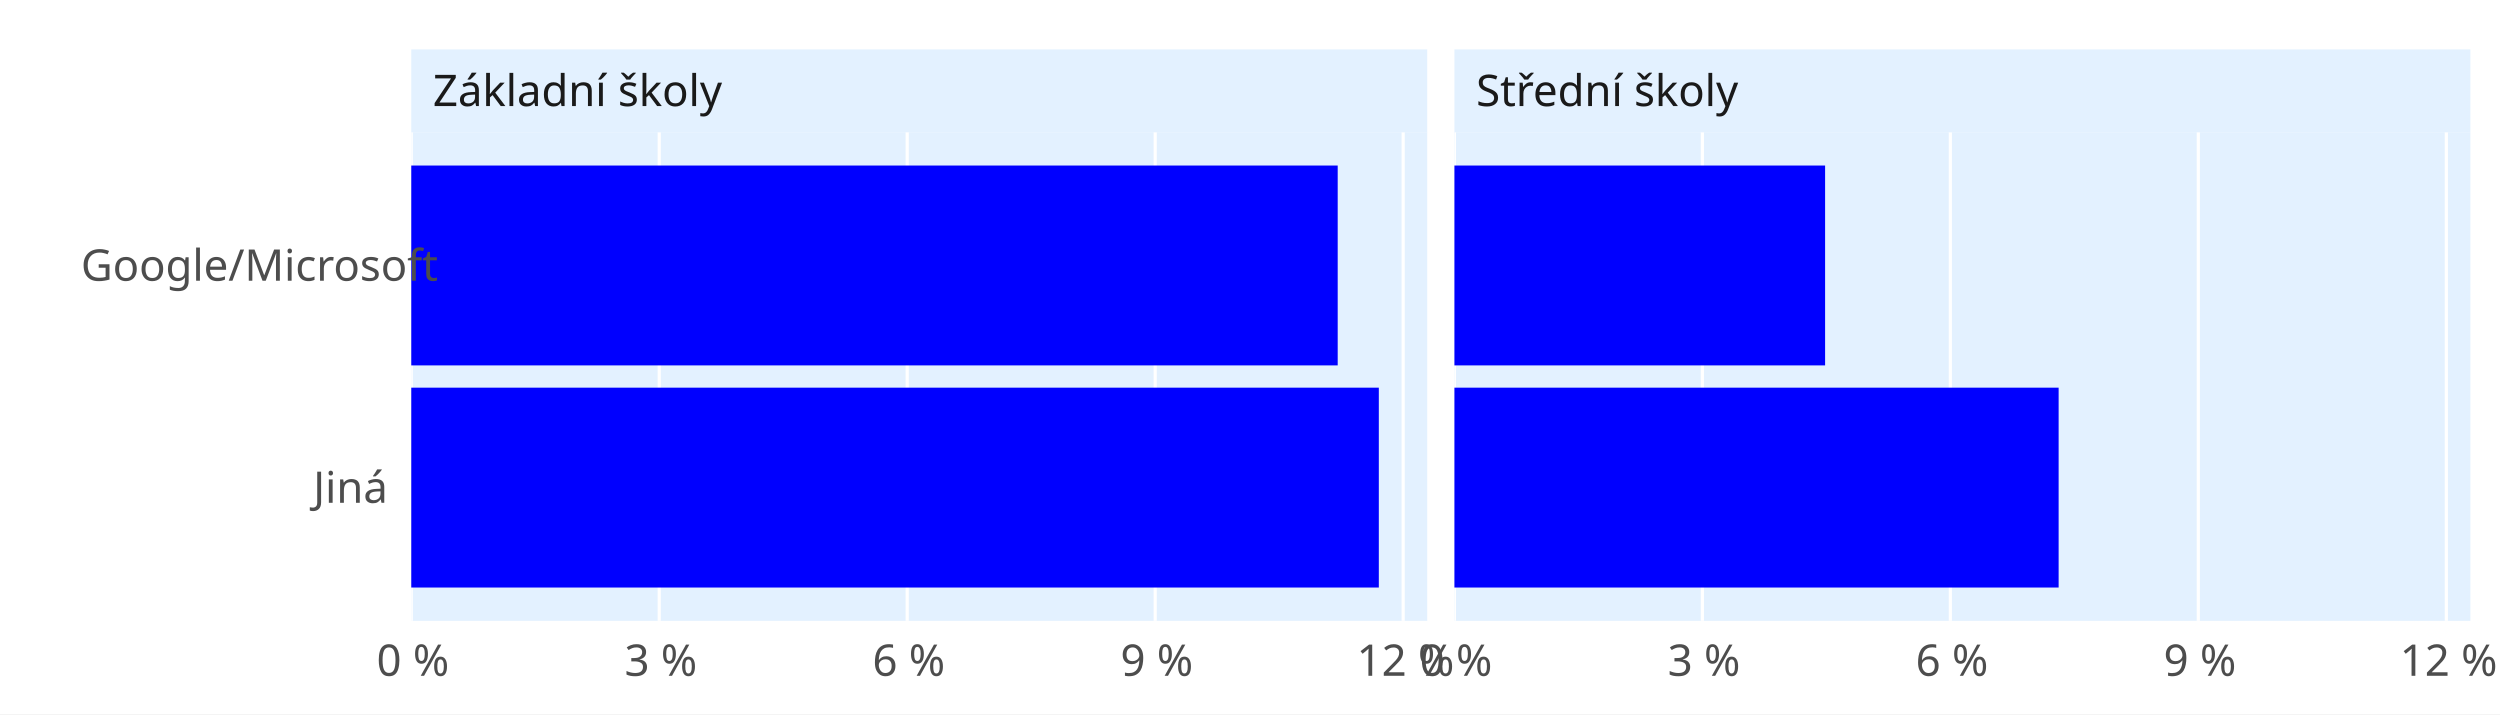
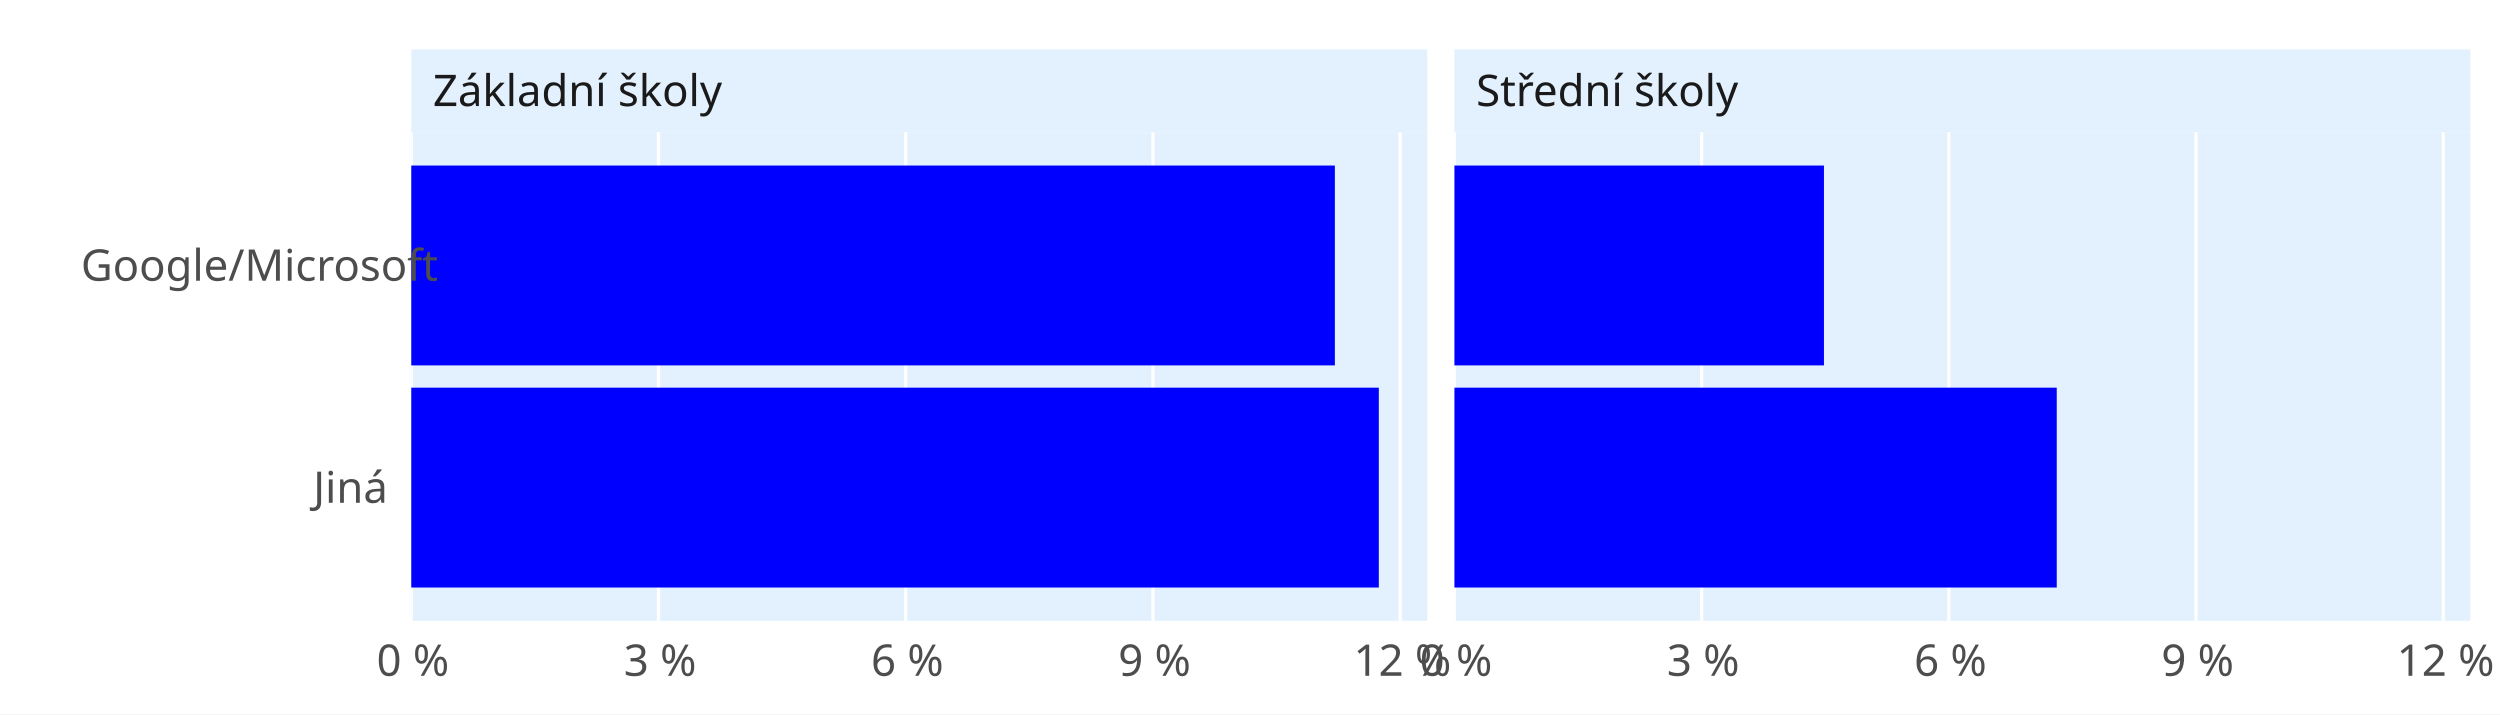
<svg xmlns="http://www.w3.org/2000/svg" viewBox="0 0 504.00 144.00">
  <defs>
    <style type="text/css">
    line, polyline, polygon, path, rect, circle {
      fill: none;
      stroke: #000000;
      stroke-linecap: round;
      stroke-linejoin: round;
      stroke-miterlimit: 10.00;
    }
  </style>
  </defs>
  <rect width="100%" height="100%" style="stroke: none; fill: #FFFFFF;" />
  <defs>
    <clipPath id="cpODIuOTF8Mjg3LjczfDEyNS4xN3wyNi42NQ==">
      <rect x="82.91" y="26.65" width="204.82" height="98.52" />
    </clipPath>
  </defs>
  <rect x="82.91" y="26.65" width="204.82" height="98.52" style="stroke-width: 1.07; stroke: none; fill: #E3F1FF;" clip-path="url(#cpODIuOTF8Mjg3LjczfDEyNS4xN3wyNi42NQ==)" />
  <polyline points="82.91,125.17 82.91,26.65 " style="stroke-width: 0.64; stroke: #FFFFFF; stroke-linecap: butt;" clip-path="url(#cpODIuOTF8Mjg3LjczfDEyNS4xN3wyNi42NQ==)" />
-   <polyline points="132.90,125.17 132.90,26.65 " style="stroke-width: 0.64; stroke: #FFFFFF; stroke-linecap: butt;" clip-path="url(#cpODIuOTF8Mjg3LjczfDEyNS4xN3wyNi42NQ==)" />
-   <polyline points="182.89,125.17 182.89,26.65 " style="stroke-width: 0.64; stroke: #FFFFFF; stroke-linecap: butt;" clip-path="url(#cpODIuOTF8Mjg3LjczfDEyNS4xN3wyNi42NQ==)" />
-   <polyline points="232.89,125.17 232.89,26.65 " style="stroke-width: 0.64; stroke: #FFFFFF; stroke-linecap: butt;" clip-path="url(#cpODIuOTF8Mjg3LjczfDEyNS4xN3wyNi42NQ==)" />
-   <polyline points="282.88,125.17 282.88,26.65 " style="stroke-width: 0.64; stroke: #FFFFFF; stroke-linecap: butt;" clip-path="url(#cpODIuOTF8Mjg3LjczfDEyNS4xN3wyNi42NQ==)" />
+   <polyline points="132.75,125.17 132.75,26.65 " style="stroke-width: 0.64; stroke: #FFFFFF; stroke-linecap: butt;" clip-path="url(#cpODIuOTF8Mjg3LjczfDEyNS4xN3wyNi42NQ==)" />
+   <polyline points="182.59,125.17 182.59,26.65 " style="stroke-width: 0.64; stroke: #FFFFFF; stroke-linecap: butt;" clip-path="url(#cpODIuOTF8Mjg3LjczfDEyNS4xN3wyNi42NQ==)" />
+   <polyline points="232.43,125.17 232.43,26.65 " style="stroke-width: 0.64; stroke: #FFFFFF; stroke-linecap: butt;" clip-path="url(#cpODIuOTF8Mjg3LjczfDEyNS4xN3wyNi42NQ==)" />
+   <polyline points="282.27,125.17 282.27,26.65 " style="stroke-width: 0.64; stroke: #FFFFFF; stroke-linecap: butt;" clip-path="url(#cpODIuOTF8Mjg3LjczfDEyNS4xN3wyNi42NQ==)" />
  <rect x="82.91" y="78.15" width="195.06" height="40.30" style="stroke-width: 1.07; stroke: none; stroke-linecap: square; stroke-linejoin: miter; fill: #0000FF;" clip-path="url(#cpODIuOTF8Mjg3LjczfDEyNS4xN3wyNi42NQ==)" />
-   <rect x="82.91" y="33.37" width="186.77" height="40.30" style="stroke-width: 1.07; stroke: none; stroke-linecap: square; stroke-linejoin: miter; fill: #0000FF;" clip-path="url(#cpODIuOTF8Mjg3LjczfDEyNS4xN3wyNi42NQ==)" />
+   <rect x="82.91" y="33.37" width="186.20" height="40.30" style="stroke-width: 1.07; stroke: none; stroke-linecap: square; stroke-linejoin: miter; fill: #0000FF;" clip-path="url(#cpODIuOTF8Mjg3LjczfDEyNS4xN3wyNi42NQ==)" />
  <defs>
    <clipPath id="cpMC4wMHw1MDQuMDB8MTQ0LjAwfDAuMDA=">
      <rect x="0.00" y="0.00" width="504.00" height="144.00" />
    </clipPath>
  </defs>
  <defs>
    <clipPath id="cpMjkzLjIxfDQ5OC4wMnwxMjUuMTd8MjYuNjU=">
      <rect x="293.21" y="26.65" width="204.82" height="98.52" />
    </clipPath>
  </defs>
  <rect x="293.21" y="26.65" width="204.82" height="98.52" style="stroke-width: 1.07; stroke: none; fill: #E3F1FF;" clip-path="url(#cpMjkzLjIxfDQ5OC4wMnwxMjUuMTd8MjYuNjU=)" />
  <polyline points="293.21,125.17 293.21,26.65 " style="stroke-width: 0.64; stroke: #FFFFFF; stroke-linecap: butt;" clip-path="url(#cpMjkzLjIxfDQ5OC4wMnwxMjUuMTd8MjYuNjU=)" />
-   <polyline points="343.20,125.17 343.20,26.65 " style="stroke-width: 0.64; stroke: #FFFFFF; stroke-linecap: butt;" clip-path="url(#cpMjkzLjIxfDQ5OC4wMnwxMjUuMTd8MjYuNjU=)" />
-   <polyline points="393.19,125.17 393.19,26.65 " style="stroke-width: 0.64; stroke: #FFFFFF; stroke-linecap: butt;" clip-path="url(#cpMjkzLjIxfDQ5OC4wMnwxMjUuMTd8MjYuNjU=)" />
-   <polyline points="443.18,125.17 443.18,26.65 " style="stroke-width: 0.64; stroke: #FFFFFF; stroke-linecap: butt;" clip-path="url(#cpMjkzLjIxfDQ5OC4wMnwxMjUuMTd8MjYuNjU=)" />
-   <polyline points="493.18,125.17 493.18,26.65 " style="stroke-width: 0.64; stroke: #FFFFFF; stroke-linecap: butt;" clip-path="url(#cpMjkzLjIxfDQ5OC4wMnwxMjUuMTd8MjYuNjU=)" />
-   <rect x="293.21" y="78.15" width="121.81" height="40.30" style="stroke-width: 1.07; stroke: none; stroke-linecap: square; stroke-linejoin: miter; fill: #0000FF;" clip-path="url(#cpMjkzLjIxfDQ5OC4wMnwxMjUuMTd8MjYuNjU=)" />
-   <rect x="293.21" y="33.37" width="74.73" height="40.30" style="stroke-width: 1.07; stroke: none; stroke-linecap: square; stroke-linejoin: miter; fill: #0000FF;" clip-path="url(#cpMjkzLjIxfDQ5OC4wMnwxMjUuMTd8MjYuNjU=)" />
+   <polyline points="343.05,125.17 343.05,26.65 " style="stroke-width: 0.64; stroke: #FFFFFF; stroke-linecap: butt;" clip-path="url(#cpMjkzLjIxfDQ5OC4wMnwxMjUuMTd8MjYuNjU=)" />
+   <polyline points="392.88,125.17 392.88,26.65 " style="stroke-width: 0.64; stroke: #FFFFFF; stroke-linecap: butt;" clip-path="url(#cpMjkzLjIxfDQ5OC4wMnwxMjUuMTd8MjYuNjU=)" />
+   <polyline points="442.72,125.17 442.72,26.65 " style="stroke-width: 0.64; stroke: #FFFFFF; stroke-linecap: butt;" clip-path="url(#cpMjkzLjIxfDQ5OC4wMnwxMjUuMTd8MjYuNjU=)" />
+   <polyline points="492.56,125.17 492.56,26.65 " style="stroke-width: 0.64; stroke: #FFFFFF; stroke-linecap: butt;" clip-path="url(#cpMjkzLjIxfDQ5OC4wMnwxMjUuMTd8MjYuNjU=)" />
+   <rect x="293.21" y="78.15" width="121.43" height="40.30" style="stroke-width: 1.07; stroke: none; stroke-linecap: square; stroke-linejoin: miter; fill: #0000FF;" clip-path="url(#cpMjkzLjIxfDQ5OC4wMnwxMjUuMTd8MjYuNjU=)" />
+   <rect x="293.21" y="33.37" width="74.50" height="40.30" style="stroke-width: 1.07; stroke: none; stroke-linecap: square; stroke-linejoin: miter; fill: #0000FF;" clip-path="url(#cpMjkzLjIxfDQ5OC4wMnwxMjUuMTd8MjYuNjU=)" />
  <defs>
    <clipPath id="cpMC4wMHw1MDQuMDB8MTQ0LjAwfDAuMDA=">
      <rect x="0.00" y="0.00" width="504.00" height="144.00" />
    </clipPath>
  </defs>
  <defs>
    <clipPath id="cpODIuOTF8Mjg3LjczfDI2LjY1fDkuOTY=">
      <rect x="82.91" y="9.96" width="204.82" height="16.69" />
    </clipPath>
  </defs>
  <rect x="82.91" y="9.96" width="204.82" height="16.69" style="stroke-width: 1.07; stroke: none; fill: #E3F1FF;" clip-path="url(#cpODIuOTF8Mjg3LjczfDI2LjY1fDkuOTY=)" />
  <g clip-path="url(#cpODIuOTF8Mjg3LjczfDI2LjY1fDkuOTY=)">
    <text x="87.29" y="21.38" style="font-size: 8.80px; fill: #1A1A1A; font-family: IBM Plex Sans Condensed;" textLength="51.12px" lengthAdjust="spacingAndGlyphs">Základní školy</text>
  </g>
  <defs>
    <clipPath id="cpMC4wMHw1MDQuMDB8MTQ0LjAwfDAuMDA=">
      <rect x="0.00" y="0.00" width="504.00" height="144.00" />
    </clipPath>
  </defs>
  <defs>
    <clipPath id="cpMjkzLjIxfDQ5OC4wMnwyNi42NXw5Ljk2">
      <rect x="293.21" y="9.96" width="204.82" height="16.69" />
    </clipPath>
  </defs>
  <rect x="293.21" y="9.96" width="204.82" height="16.69" style="stroke-width: 1.07; stroke: none; fill: #E3F1FF;" clip-path="url(#cpMjkzLjIxfDQ5OC4wMnwyNi42NXw5Ljk2)" />
  <g clip-path="url(#cpMjkzLjIxfDQ5OC4wMnwyNi42NXw5Ljk2)">
    <text x="297.59" y="21.38" style="font-size: 8.80px; fill: #1A1A1A; font-family: IBM Plex Sans Condensed;" textLength="46.33px" lengthAdjust="spacingAndGlyphs">Střední školy</text>
  </g>
  <defs>
    <clipPath id="cpMC4wMHw1MDQuMDB8MTQ0LjAwfDAuMDA=">
      <rect x="0.00" y="0.00" width="504.00" height="144.00" />
    </clipPath>
  </defs>
  <g clip-path="url(#cpMC4wMHw1MDQuMDB8MTQ0LjAwfDAuMDA=)">
    <text x="75.92" y="136.24" style="font-size: 8.80px; fill: #4D4D4D; font-family: IBM Plex Sans Condensed;" textLength="13.98px" lengthAdjust="spacingAndGlyphs">0 %</text>
  </g>
  <g clip-path="url(#cpMC4wMHw1MDQuMDB8MTQ0LjAwfDAuMDA=)">
-     <text x="125.91" y="136.24" style="font-size: 8.80px; fill: #4D4D4D; font-family: IBM Plex Sans Condensed;" textLength="13.98px" lengthAdjust="spacingAndGlyphs">3 %</text>
+     <text x="125.76" y="136.24" style="font-size: 8.80px; fill: #4D4D4D; font-family: IBM Plex Sans Condensed;" textLength="13.98px" lengthAdjust="spacingAndGlyphs">3 %</text>
  </g>
  <g clip-path="url(#cpMC4wMHw1MDQuMDB8MTQ0LjAwfDAuMDA=)">
-     <text x="175.90" y="136.24" style="font-size: 8.80px; fill: #4D4D4D; font-family: IBM Plex Sans Condensed;" textLength="13.98px" lengthAdjust="spacingAndGlyphs">6 %</text>
+     <text x="175.60" y="136.24" style="font-size: 8.80px; fill: #4D4D4D; font-family: IBM Plex Sans Condensed;" textLength="13.98px" lengthAdjust="spacingAndGlyphs">6 %</text>
  </g>
  <g clip-path="url(#cpMC4wMHw1MDQuMDB8MTQ0LjAwfDAuMDA=)">
-     <text x="225.90" y="136.24" style="font-size: 8.80px; fill: #4D4D4D; font-family: IBM Plex Sans Condensed;" textLength="13.98px" lengthAdjust="spacingAndGlyphs">9 %</text>
+     <text x="225.44" y="136.24" style="font-size: 8.80px; fill: #4D4D4D; font-family: IBM Plex Sans Condensed;" textLength="13.98px" lengthAdjust="spacingAndGlyphs">9 %</text>
  </g>
  <g clip-path="url(#cpMC4wMHw1MDQuMDB8MTQ0LjAwfDAuMDA=)">
-     <text x="273.51" y="136.24" style="font-size: 8.80px; fill: #4D4D4D; font-family: IBM Plex Sans Condensed;" textLength="18.74px" lengthAdjust="spacingAndGlyphs">12 %</text>
+     <text x="272.90" y="136.24" style="font-size: 8.80px; fill: #4D4D4D; font-family: IBM Plex Sans Condensed;" textLength="18.74px" lengthAdjust="spacingAndGlyphs">12 %</text>
  </g>
  <g clip-path="url(#cpMC4wMHw1MDQuMDB8MTQ0LjAwfDAuMDA=)">
    <text x="286.21" y="136.24" style="font-size: 8.80px; fill: #4D4D4D; font-family: IBM Plex Sans Condensed;" textLength="13.98px" lengthAdjust="spacingAndGlyphs">0 %</text>
  </g>
  <g clip-path="url(#cpMC4wMHw1MDQuMDB8MTQ0LjAwfDAuMDA=)">
-     <text x="336.21" y="136.24" style="font-size: 8.80px; fill: #4D4D4D; font-family: IBM Plex Sans Condensed;" textLength="13.98px" lengthAdjust="spacingAndGlyphs">3 %</text>
+     <text x="336.05" y="136.24" style="font-size: 8.80px; fill: #4D4D4D; font-family: IBM Plex Sans Condensed;" textLength="13.98px" lengthAdjust="spacingAndGlyphs">3 %</text>
  </g>
  <g clip-path="url(#cpMC4wMHw1MDQuMDB8MTQ0LjAwfDAuMDA=)">
-     <text x="386.20" y="136.24" style="font-size: 8.80px; fill: #4D4D4D; font-family: IBM Plex Sans Condensed;" textLength="13.98px" lengthAdjust="spacingAndGlyphs">6 %</text>
+     <text x="385.89" y="136.24" style="font-size: 8.80px; fill: #4D4D4D; font-family: IBM Plex Sans Condensed;" textLength="13.98px" lengthAdjust="spacingAndGlyphs">6 %</text>
  </g>
  <g clip-path="url(#cpMC4wMHw1MDQuMDB8MTQ0LjAwfDAuMDA=)">
-     <text x="436.19" y="136.24" style="font-size: 8.80px; fill: #4D4D4D; font-family: IBM Plex Sans Condensed;" textLength="13.98px" lengthAdjust="spacingAndGlyphs">9 %</text>
+     <text x="435.73" y="136.24" style="font-size: 8.80px; fill: #4D4D4D; font-family: IBM Plex Sans Condensed;" textLength="13.98px" lengthAdjust="spacingAndGlyphs">9 %</text>
  </g>
  <g clip-path="url(#cpMC4wMHw1MDQuMDB8MTQ0LjAwfDAuMDA=)">
-     <text x="483.81" y="136.24" style="font-size: 8.80px; fill: #4D4D4D; font-family: IBM Plex Sans Condensed;" textLength="18.74px" lengthAdjust="spacingAndGlyphs">12 %</text>
+     <text x="483.20" y="136.24" style="font-size: 8.80px; fill: #4D4D4D; font-family: IBM Plex Sans Condensed;" textLength="18.74px" lengthAdjust="spacingAndGlyphs">12 %</text>
  </g>
  <g clip-path="url(#cpMC4wMHw1MDQuMDB8MTQ0LjAwfDAuMDA=)">
    <text x="63.14" y="101.37" style="font-size: 8.80px; fill: #4D4D4D; font-family: IBM Plex Sans Condensed;" textLength="14.84px" lengthAdjust="spacingAndGlyphs">Jiná</text>
  </g>
  <g clip-path="url(#cpMC4wMHw1MDQuMDB8MTQ0LjAwfDAuMDA=)">
    <text x="16.32" y="56.59" style="font-size: 8.80px; fill: #4D4D4D; font-family: IBM Plex Sans Condensed;" textLength="61.65px" lengthAdjust="spacingAndGlyphs">Google/Microsoft</text>
  </g>
</svg>
